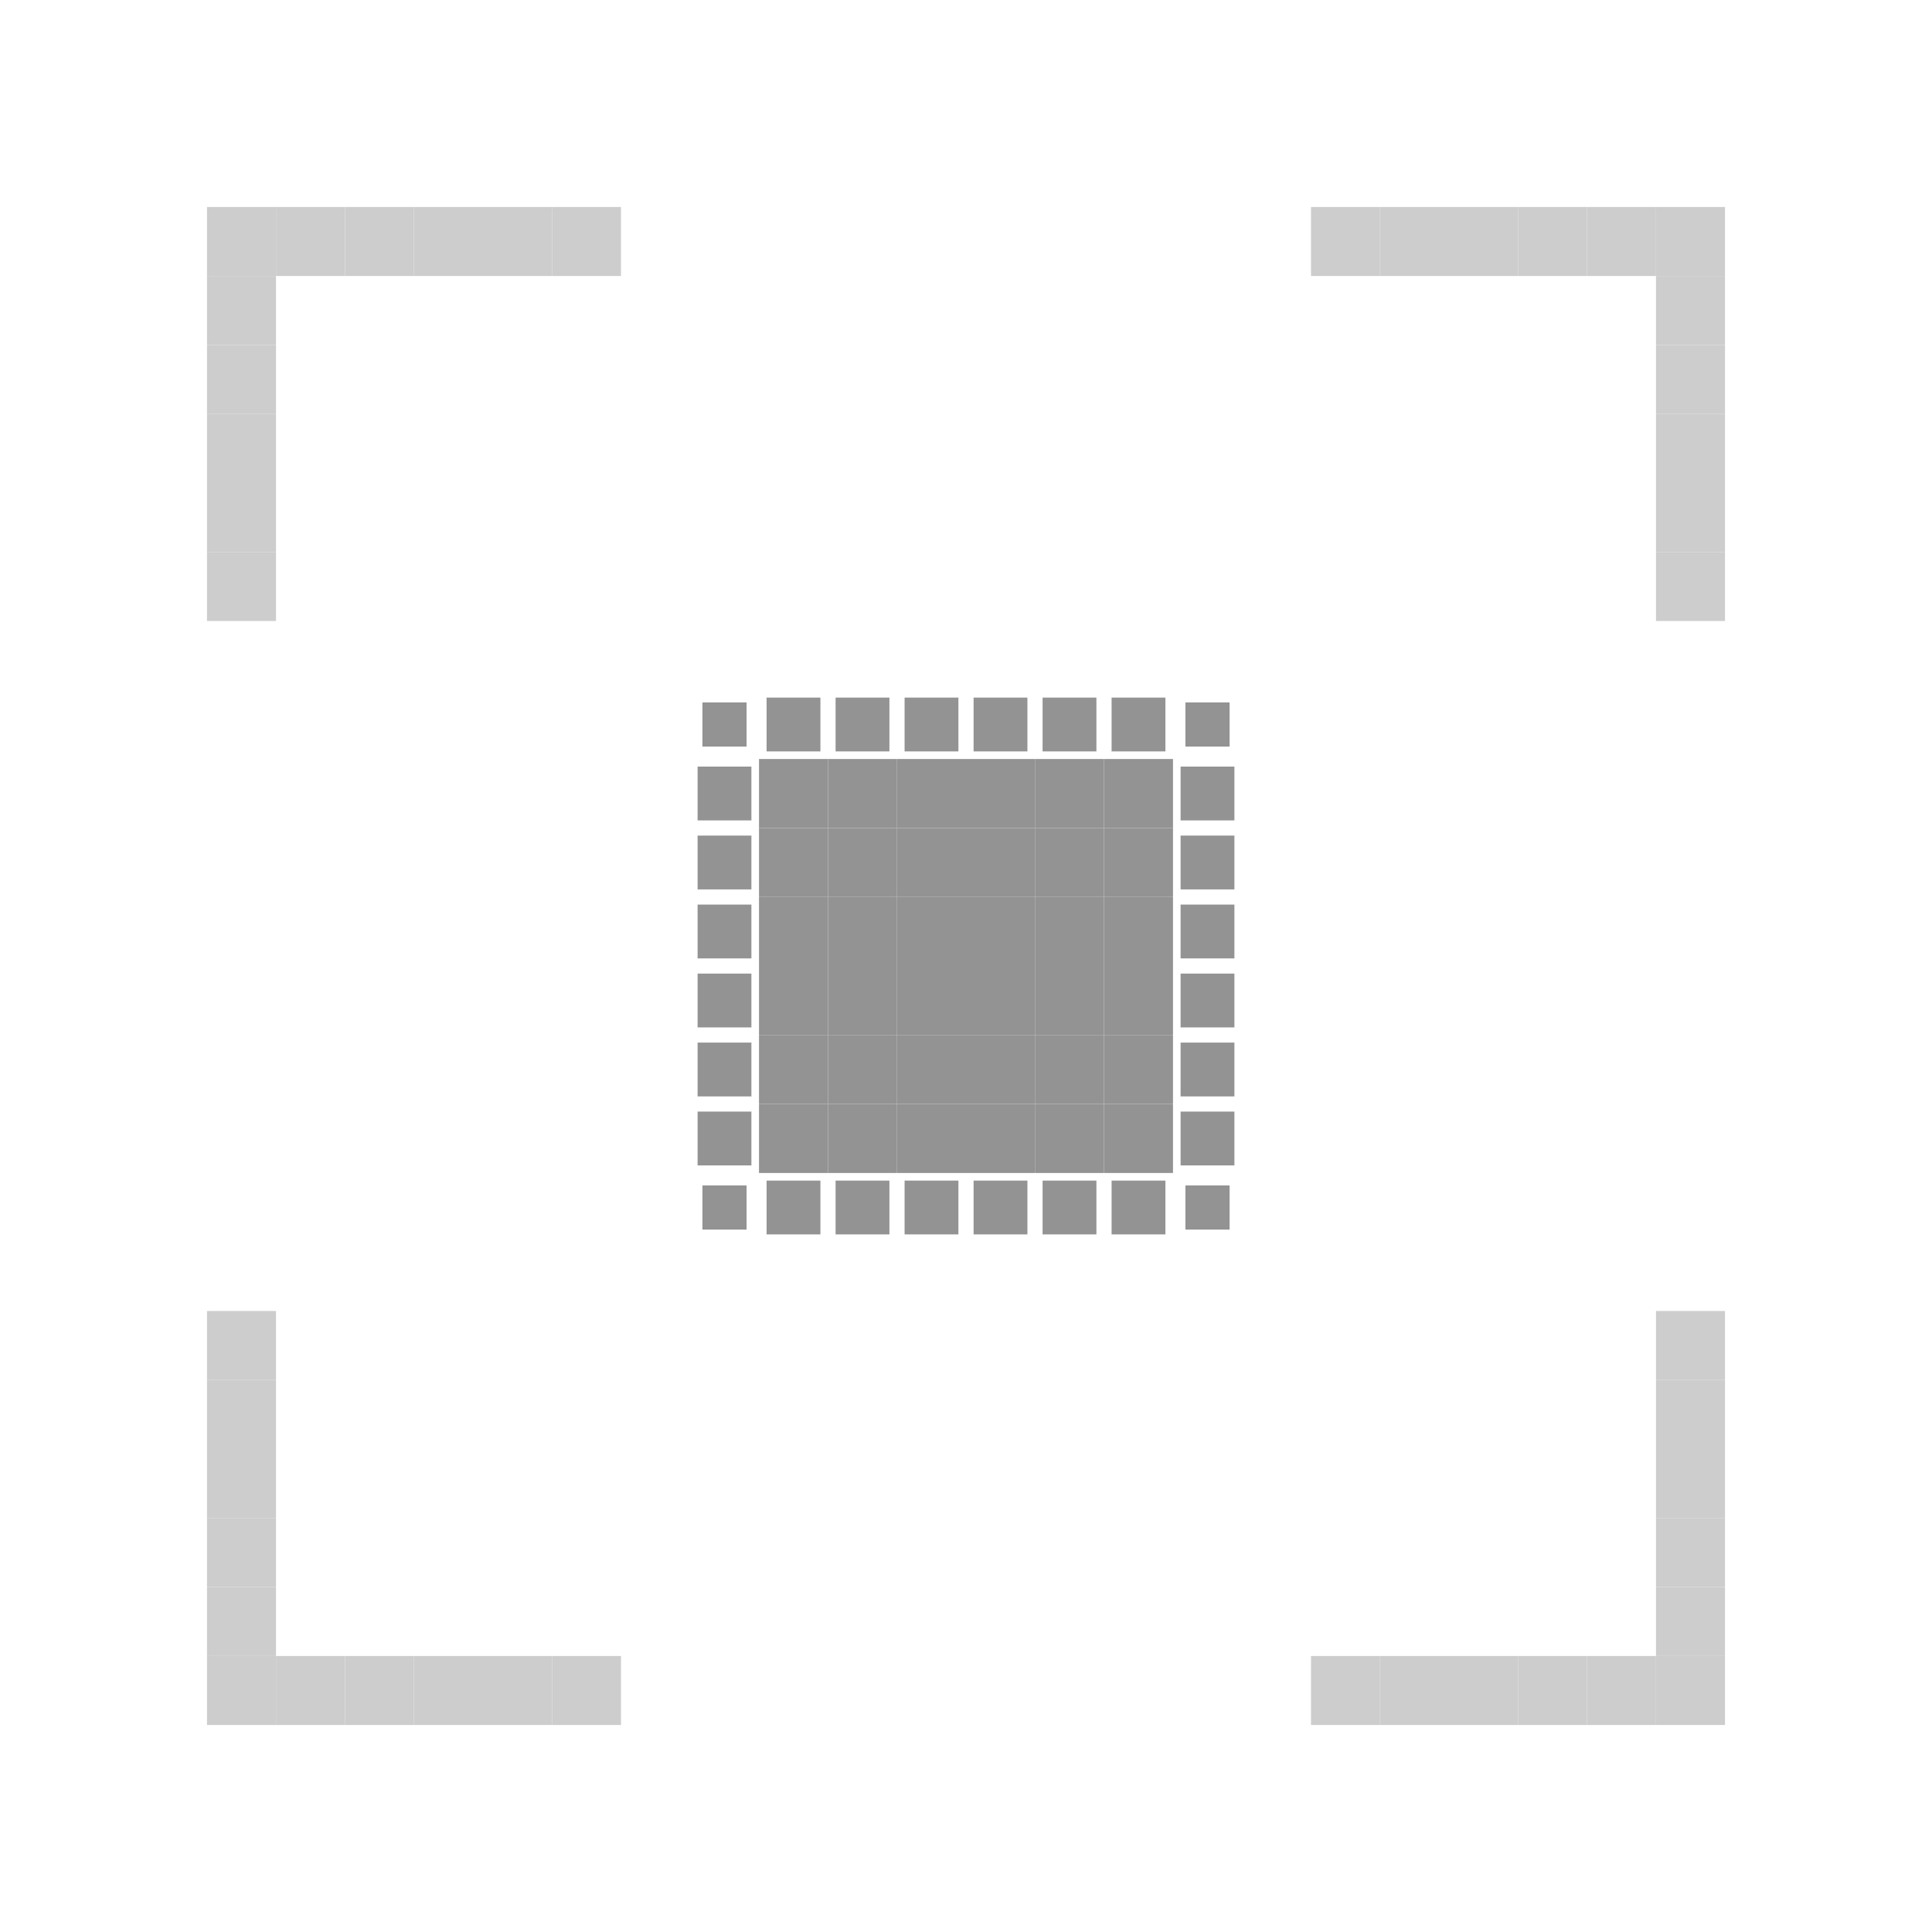
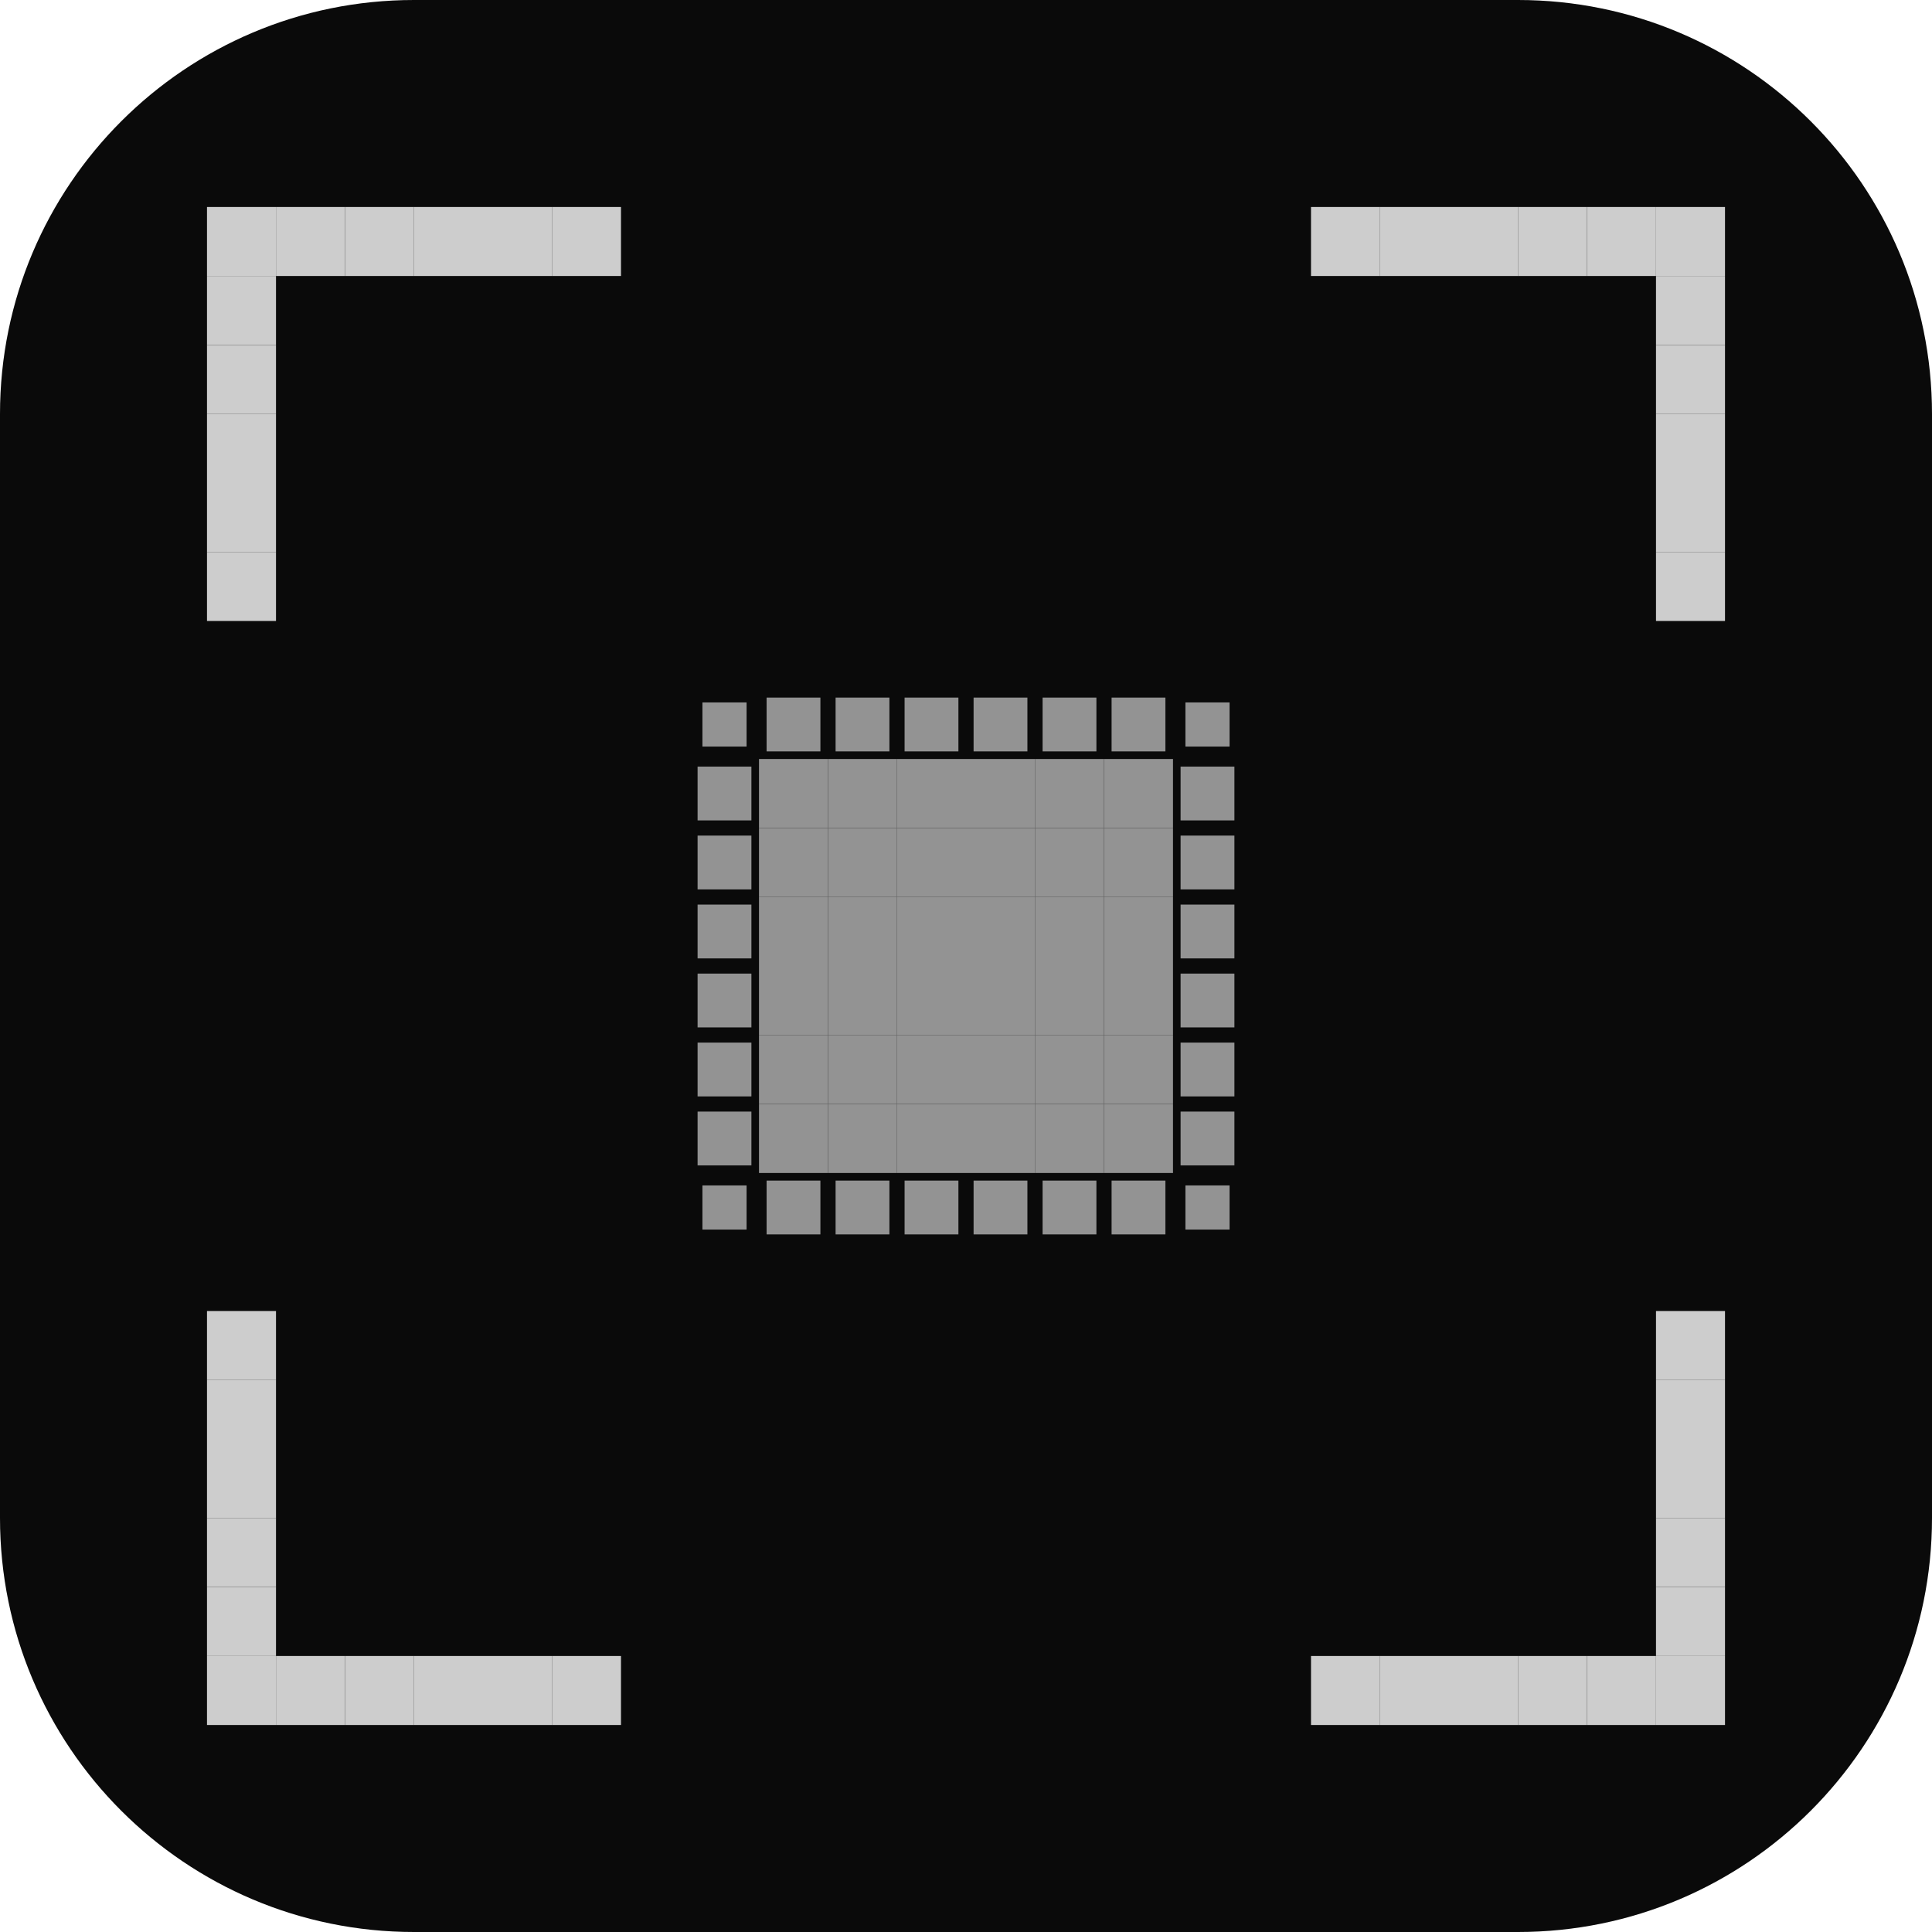
<svg xmlns="http://www.w3.org/2000/svg" viewBox="0 0 28 28" width="28" height="28">
+   <rect width="28" height="28" rx="6" fill="#0A0A0A" />
  <rect x="3.00" y="3.00" width="1.00" height="1.00" fill="rgb(205,205,205)" />
  <rect x="4.00" y="3.00" width="1.00" height="1.00" fill="rgb(205,205,205)" />
  <rect x="5.00" y="3.00" width="1.00" height="1.00" fill="rgb(205,205,205)" />
  <rect x="6.00" y="3.00" width="1.00" height="1.00" fill="rgb(205,205,205)" />
  <rect x="7.00" y="3.00" width="1.00" height="1.00" fill="rgb(205,205,205)" />
  <rect x="8.00" y="3.00" width="1.00" height="1.00" fill="rgb(205,205,205)" />
  <rect x="19.00" y="3.00" width="1.00" height="1.00" fill="rgb(205,205,205)" />
  <rect x="20.00" y="3.00" width="1.00" height="1.00" fill="rgb(205,205,205)" />
  <rect x="21.00" y="3.00" width="1.00" height="1.00" fill="rgb(205,205,205)" />
  <rect x="22.00" y="3.00" width="1.00" height="1.00" fill="rgb(205,205,205)" />
  <rect x="23.00" y="3.00" width="1.00" height="1.00" fill="rgb(205,205,205)" />
  <rect x="24.00" y="3.00" width="1.00" height="1.00" fill="rgb(205,205,205)" />
  <rect x="3.00" y="4.00" width="1.00" height="1.00" fill="rgb(205,205,205)" />
  <rect x="24.00" y="4.00" width="1.00" height="1.00" fill="rgb(205,205,205)" />
  <rect x="3.00" y="5.00" width="1.00" height="1.00" fill="rgb(205,205,205)" />
  <rect x="24.00" y="5.00" width="1.00" height="1.00" fill="rgb(205,205,205)" />
  <rect x="3.00" y="6.00" width="1.00" height="1.00" fill="rgb(205,205,205)" />
  <rect x="24.00" y="6.00" width="1.00" height="1.00" fill="rgb(205,205,205)" />
  <rect x="3.00" y="7.00" width="1.00" height="1.00" fill="rgb(205,205,205)" />
  <rect x="24.00" y="7.00" width="1.00" height="1.00" fill="rgb(205,205,205)" />
  <rect x="3.00" y="8.00" width="1.00" height="1.00" fill="rgb(205,205,205)" />
  <rect x="24.00" y="8.00" width="1.00" height="1.00" fill="rgb(205,205,205)" />
  <rect x="10.18" y="10.18" width="0.64" height="0.64" fill="rgb(147,147,147)" />
  <rect x="11.11" y="10.11" width="0.78" height="0.78" fill="rgb(147,147,147)" />
  <rect x="12.11" y="10.11" width="0.78" height="0.78" fill="rgb(147,147,147)" />
  <rect x="13.11" y="10.11" width="0.78" height="0.78" fill="rgb(147,147,147)" />
  <rect x="14.11" y="10.11" width="0.78" height="0.78" fill="rgb(147,147,147)" />
  <rect x="15.11" y="10.11" width="0.78" height="0.78" fill="rgb(147,147,147)" />
  <rect x="16.11" y="10.11" width="0.78" height="0.78" fill="rgb(147,147,147)" />
  <rect x="17.18" y="10.18" width="0.64" height="0.64" fill="rgb(147,147,147)" />
  <rect x="10.11" y="11.11" width="0.78" height="0.78" fill="rgb(147,147,147)" />
  <rect x="11.00" y="11.00" width="1.00" height="1.00" fill="rgb(147,147,147)" />
  <rect x="12.00" y="11.00" width="1.00" height="1.00" fill="rgb(147,147,147)" />
  <rect x="13.00" y="11.00" width="1.00" height="1.00" fill="rgb(147,147,147)" />
  <rect x="14.00" y="11.00" width="1.00" height="1.00" fill="rgb(147,147,147)" />
  <rect x="15.00" y="11.00" width="1.00" height="1.00" fill="rgb(147,147,147)" />
  <rect x="16.00" y="11.00" width="1.00" height="1.00" fill="rgb(147,147,147)" />
  <rect x="17.11" y="11.11" width="0.78" height="0.78" fill="rgb(147,147,147)" />
  <rect x="10.11" y="12.11" width="0.78" height="0.78" fill="rgb(147,147,147)" />
  <rect x="11.00" y="12.00" width="1.00" height="1.00" fill="rgb(147,147,147)" />
  <rect x="12.00" y="12.00" width="1.00" height="1.00" fill="rgb(147,147,147)" />
  <rect x="13.00" y="12.00" width="1.00" height="1.00" fill="rgb(147,147,147)" />
  <rect x="14.00" y="12.00" width="1.00" height="1.00" fill="rgb(147,147,147)" />
  <rect x="15.00" y="12.00" width="1.00" height="1.00" fill="rgb(147,147,147)" />
  <rect x="16.00" y="12.00" width="1.00" height="1.00" fill="rgb(147,147,147)" />
  <rect x="17.11" y="12.11" width="0.78" height="0.78" fill="rgb(147,147,147)" />
  <rect x="10.11" y="13.11" width="0.78" height="0.78" fill="rgb(147,147,147)" />
  <rect x="11.00" y="13.00" width="1.00" height="1.00" fill="rgb(147,147,147)" />
  <rect x="12.00" y="13.00" width="1.00" height="1.00" fill="rgb(147,147,147)" />
  <rect x="13.00" y="13.00" width="1.00" height="1.00" fill="rgb(147,147,147)" />
  <rect x="14.00" y="13.00" width="1.00" height="1.00" fill="rgb(147,147,147)" />
  <rect x="15.00" y="13.00" width="1.00" height="1.00" fill="rgb(147,147,147)" />
  <rect x="16.00" y="13.00" width="1.00" height="1.00" fill="rgb(147,147,147)" />
  <rect x="17.11" y="13.11" width="0.78" height="0.78" fill="rgb(147,147,147)" />
  <rect x="10.11" y="14.11" width="0.78" height="0.78" fill="rgb(147,147,147)" />
  <rect x="11.00" y="14.00" width="1.00" height="1.00" fill="rgb(147,147,147)" />
  <rect x="12.00" y="14.00" width="1.00" height="1.00" fill="rgb(147,147,147)" />
  <rect x="13.00" y="14.00" width="1.00" height="1.00" fill="rgb(147,147,147)" />
  <rect x="14.00" y="14.00" width="1.00" height="1.00" fill="rgb(147,147,147)" />
  <rect x="15.00" y="14.00" width="1.00" height="1.00" fill="rgb(147,147,147)" />
  <rect x="16.00" y="14.00" width="1.00" height="1.00" fill="rgb(147,147,147)" />
  <rect x="17.11" y="14.11" width="0.78" height="0.78" fill="rgb(147,147,147)" />
  <rect x="10.11" y="15.11" width="0.78" height="0.78" fill="rgb(147,147,147)" />
  <rect x="11.00" y="15.00" width="1.00" height="1.00" fill="rgb(147,147,147)" />
  <rect x="12.00" y="15.00" width="1.00" height="1.00" fill="rgb(147,147,147)" />
  <rect x="13.00" y="15.00" width="1.00" height="1.00" fill="rgb(147,147,147)" />
  <rect x="14.00" y="15.00" width="1.00" height="1.00" fill="rgb(147,147,147)" />
  <rect x="15.00" y="15.00" width="1.00" height="1.00" fill="rgb(147,147,147)" />
  <rect x="16.00" y="15.00" width="1.00" height="1.00" fill="rgb(147,147,147)" />
  <rect x="17.11" y="15.11" width="0.78" height="0.78" fill="rgb(147,147,147)" />
  <rect x="10.11" y="16.11" width="0.78" height="0.78" fill="rgb(147,147,147)" />
  <rect x="11.00" y="16.00" width="1.00" height="1.00" fill="rgb(147,147,147)" />
  <rect x="12.00" y="16.00" width="1.00" height="1.00" fill="rgb(147,147,147)" />
  <rect x="13.00" y="16.00" width="1.00" height="1.00" fill="rgb(147,147,147)" />
  <rect x="14.00" y="16.00" width="1.00" height="1.00" fill="rgb(147,147,147)" />
  <rect x="15.00" y="16.00" width="1.00" height="1.00" fill="rgb(147,147,147)" />
  <rect x="16.00" y="16.00" width="1.00" height="1.00" fill="rgb(147,147,147)" />
  <rect x="17.11" y="16.11" width="0.78" height="0.78" fill="rgb(147,147,147)" />
  <rect x="10.18" y="17.18" width="0.64" height="0.64" fill="rgb(147,147,147)" />
  <rect x="11.11" y="17.11" width="0.78" height="0.78" fill="rgb(147,147,147)" />
  <rect x="12.11" y="17.11" width="0.78" height="0.78" fill="rgb(147,147,147)" />
  <rect x="13.11" y="17.11" width="0.78" height="0.78" fill="rgb(147,147,147)" />
  <rect x="14.11" y="17.11" width="0.78" height="0.78" fill="rgb(147,147,147)" />
  <rect x="15.11" y="17.11" width="0.78" height="0.78" fill="rgb(147,147,147)" />
  <rect x="16.11" y="17.11" width="0.78" height="0.78" fill="rgb(147,147,147)" />
  <rect x="17.18" y="17.18" width="0.64" height="0.64" fill="rgb(147,147,147)" />
  <rect x="3.00" y="19.00" width="1.00" height="1.00" fill="rgb(205,205,205)" />
  <rect x="24.00" y="19.00" width="1.00" height="1.00" fill="rgb(205,205,205)" />
  <rect x="3.00" y="20.00" width="1.00" height="1.00" fill="rgb(205,205,205)" />
  <rect x="24.00" y="20.00" width="1.00" height="1.00" fill="rgb(205,205,205)" />
  <rect x="3.00" y="21.00" width="1.00" height="1.00" fill="rgb(205,205,205)" />
  <rect x="24.00" y="21.00" width="1.00" height="1.00" fill="rgb(205,205,205)" />
  <rect x="3.00" y="22.00" width="1.00" height="1.00" fill="rgb(205,205,205)" />
  <rect x="24.00" y="22.00" width="1.00" height="1.00" fill="rgb(205,205,205)" />
  <rect x="3.00" y="23.00" width="1.00" height="1.00" fill="rgb(205,205,205)" />
  <rect x="24.00" y="23.00" width="1.00" height="1.00" fill="rgb(205,205,205)" />
  <rect x="3.00" y="24.00" width="1.00" height="1.00" fill="rgb(205,205,205)" />
  <rect x="4.00" y="24.00" width="1.00" height="1.00" fill="rgb(205,205,205)" />
  <rect x="5.00" y="24.00" width="1.00" height="1.00" fill="rgb(205,205,205)" />
  <rect x="6.00" y="24.00" width="1.00" height="1.00" fill="rgb(205,205,205)" />
  <rect x="7.00" y="24.00" width="1.00" height="1.00" fill="rgb(205,205,205)" />
  <rect x="8.00" y="24.00" width="1.00" height="1.00" fill="rgb(205,205,205)" />
  <rect x="19.00" y="24.00" width="1.00" height="1.00" fill="rgb(205,205,205)" />
  <rect x="20.00" y="24.00" width="1.00" height="1.00" fill="rgb(205,205,205)" />
  <rect x="21.00" y="24.00" width="1.00" height="1.00" fill="rgb(205,205,205)" />
  <rect x="22.00" y="24.00" width="1.00" height="1.00" fill="rgb(205,205,205)" />
  <rect x="23.00" y="24.00" width="1.00" height="1.00" fill="rgb(205,205,205)" />
  <rect x="24.00" y="24.00" width="1.00" height="1.00" fill="rgb(205,205,205)" />
</svg>
